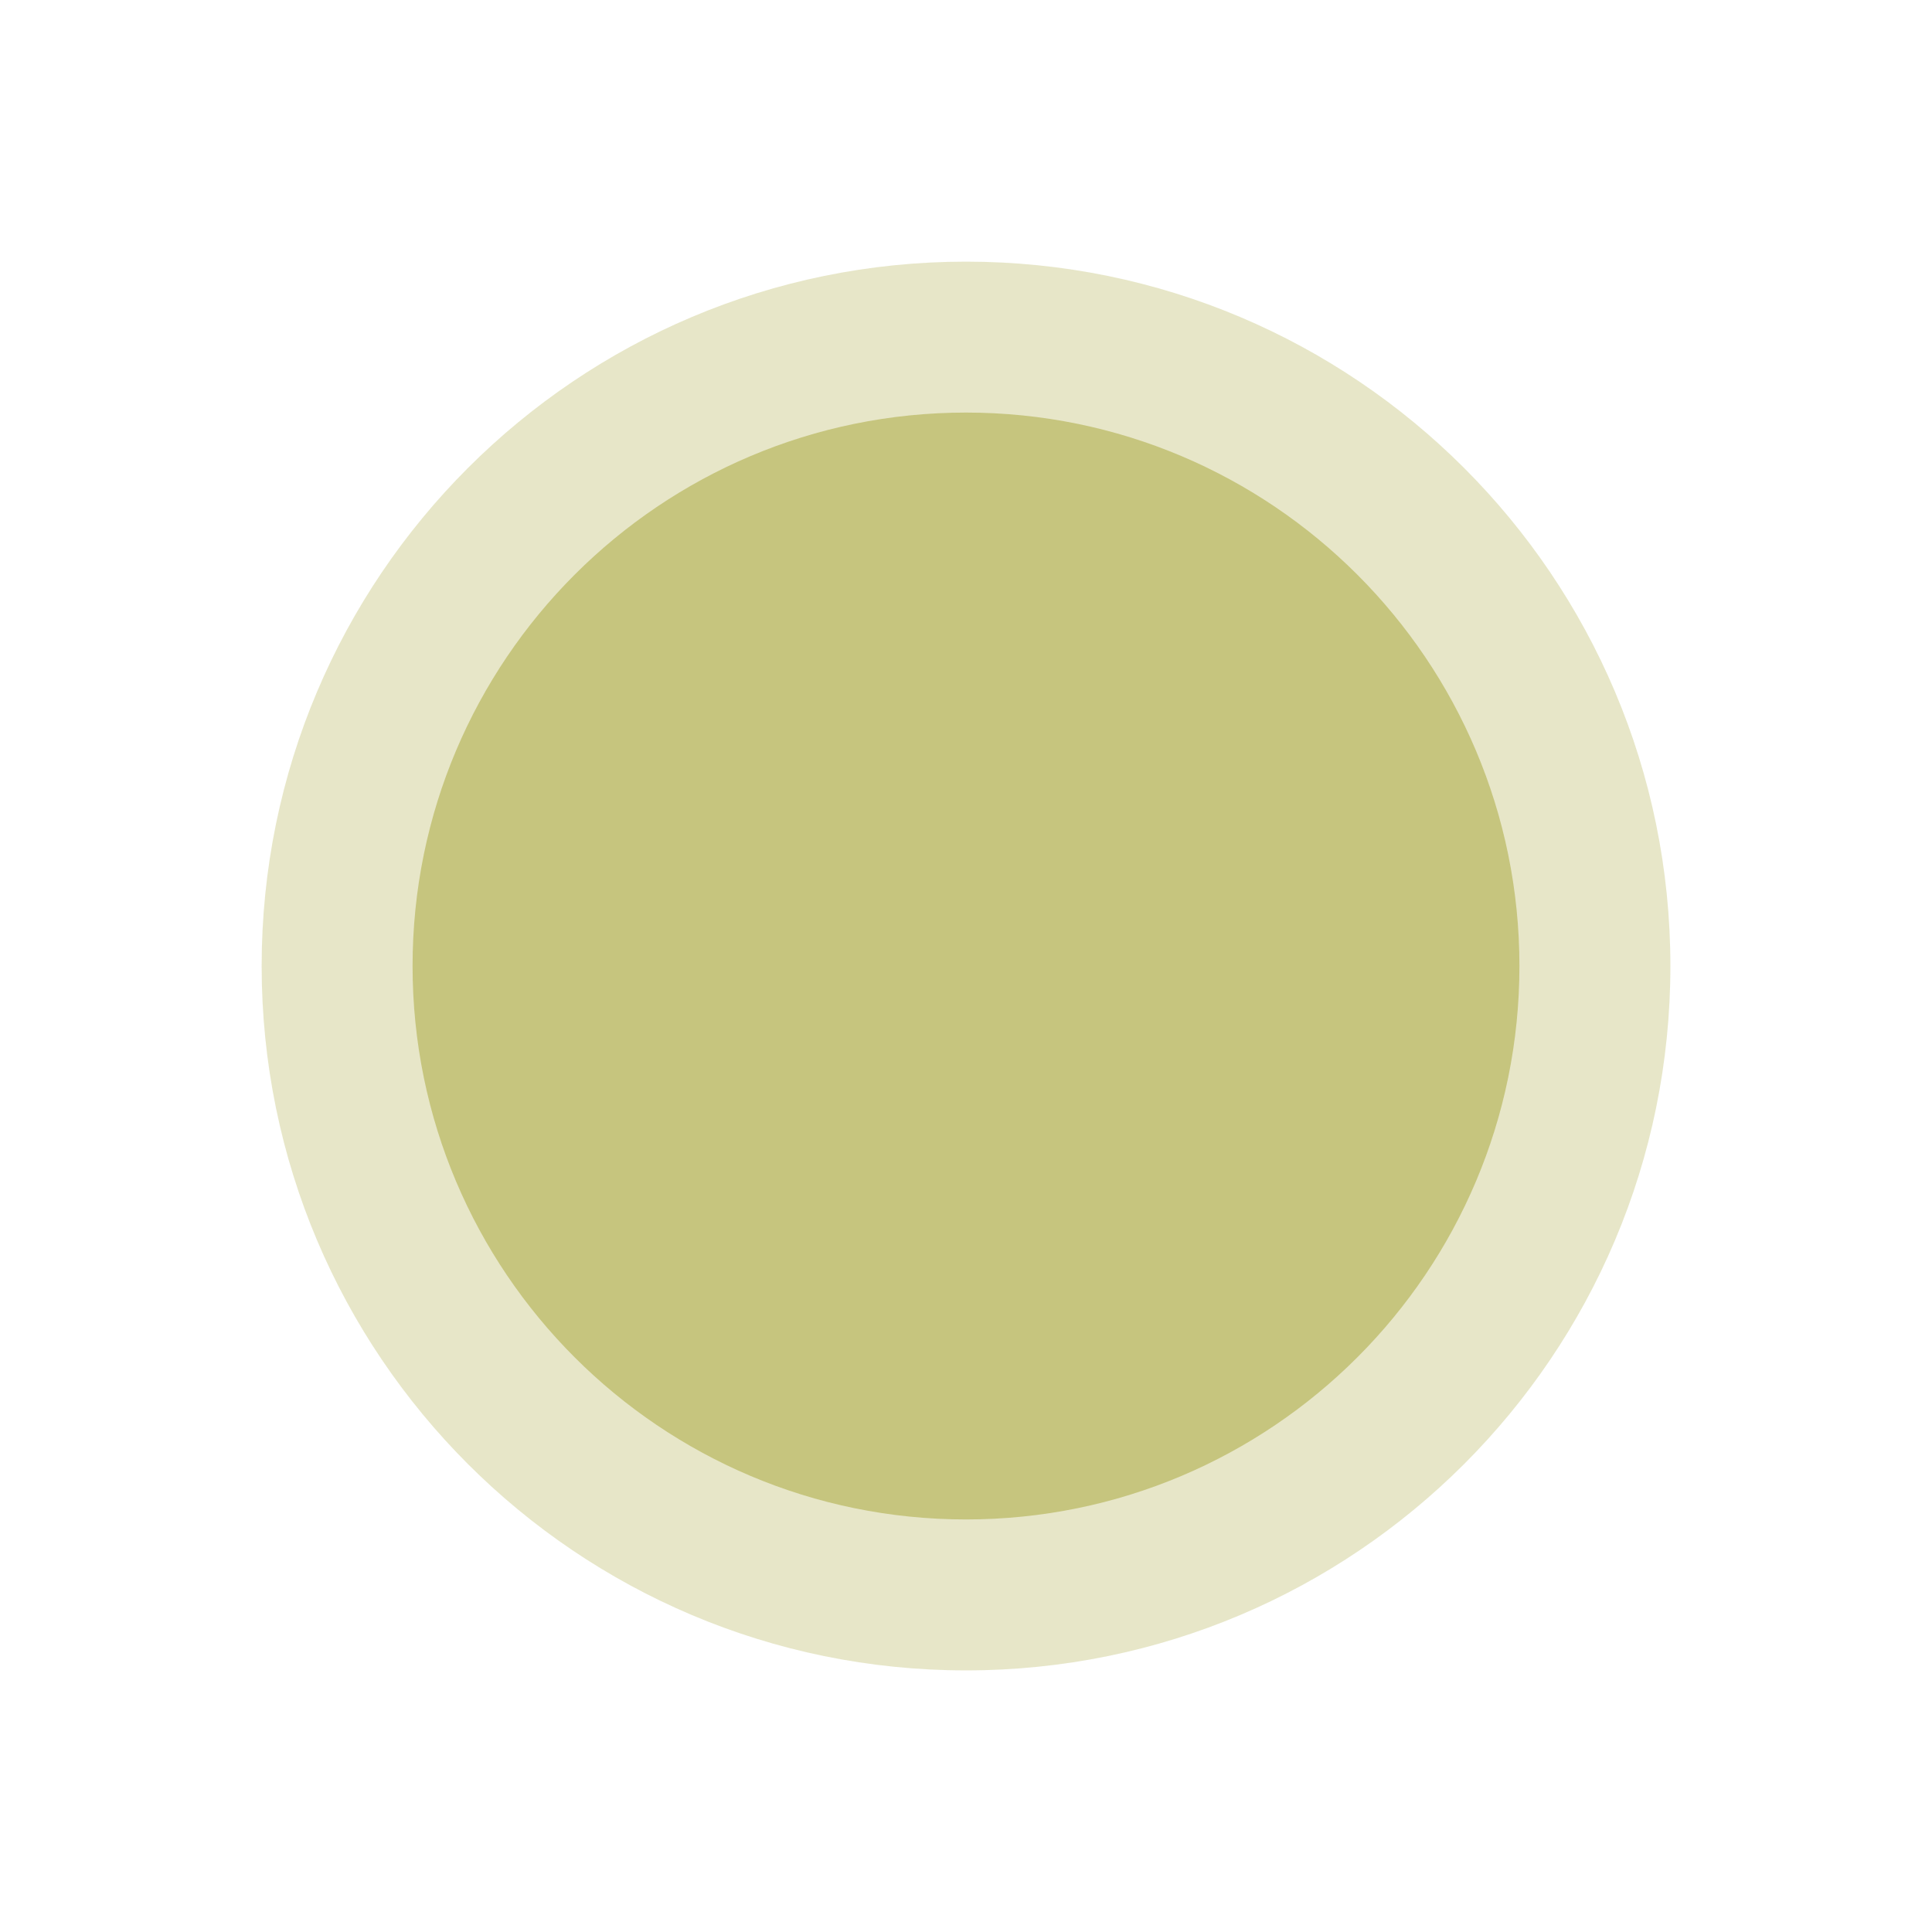
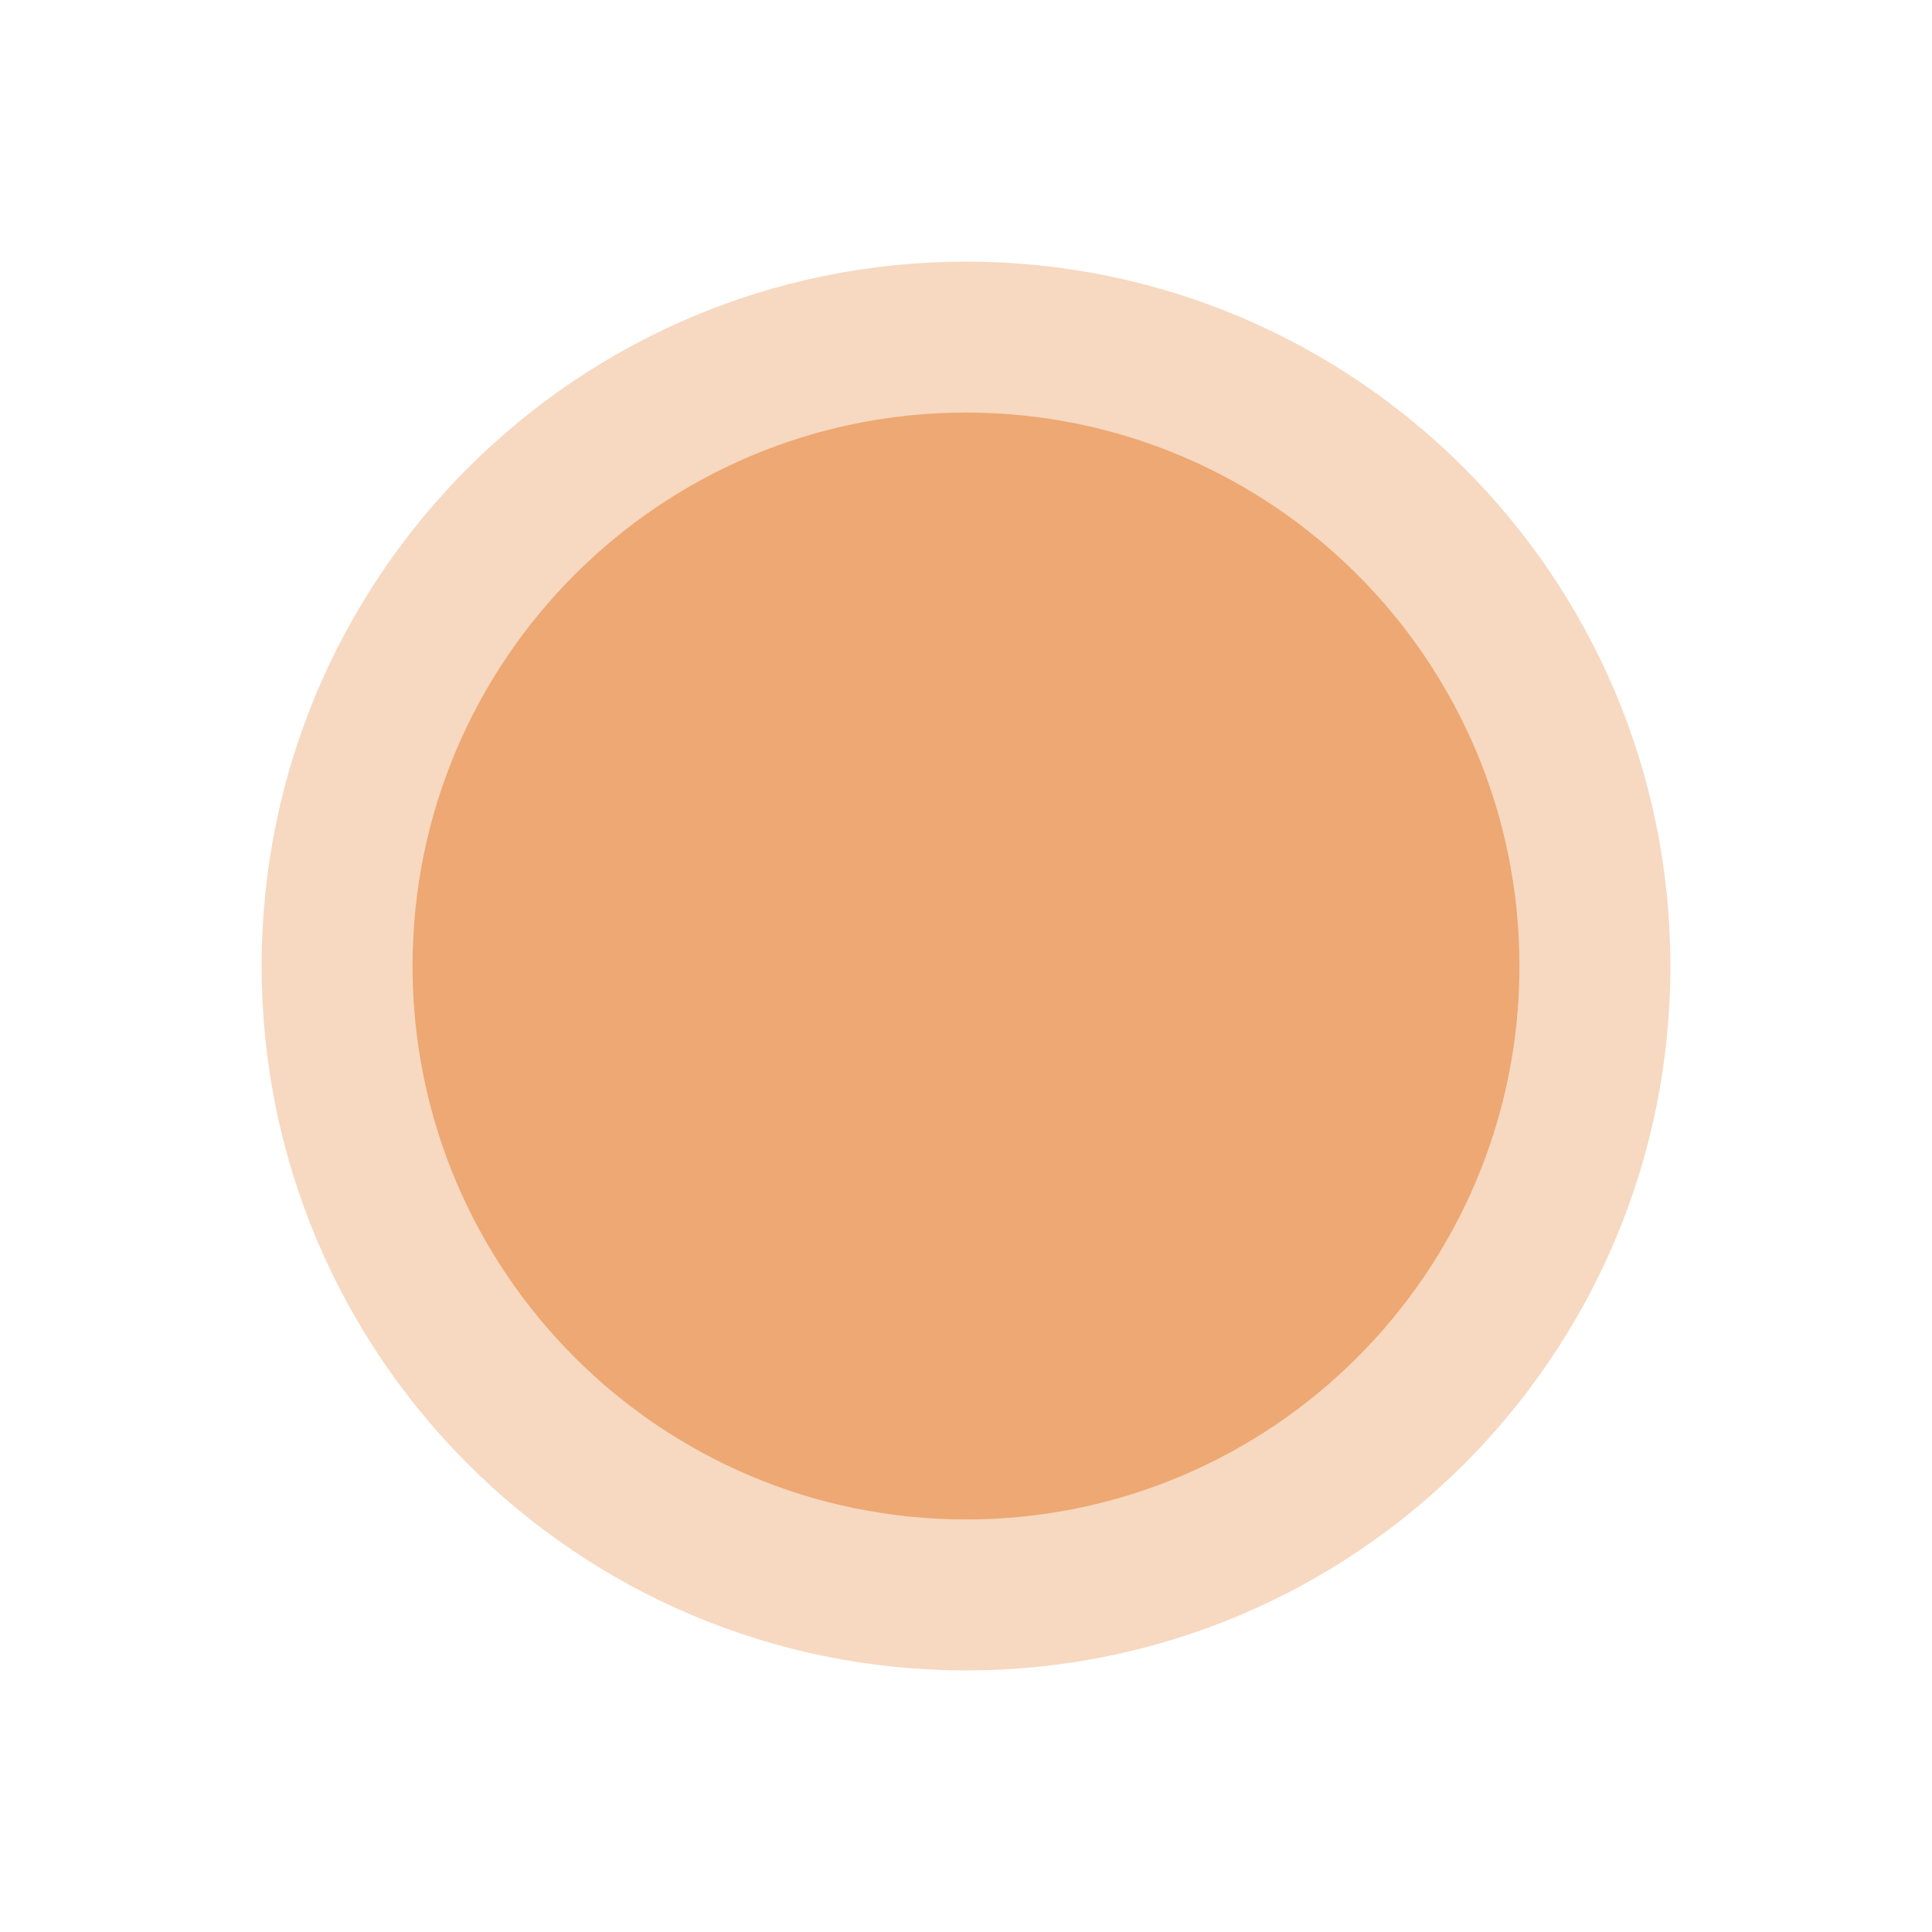
<svg xmlns="http://www.w3.org/2000/svg" version="1.1" id="Layer_1" x="0px" y="0px" width="192px" height="192px" viewBox="0 0 192 192" enable-background="new 0 0 192 192" xml:space="preserve">
-   <circle opacity="0.25" fill="#9E9D24" enable-background="new    " cx="96.002" cy="96.002" r="70" />
-   <circle opacity="0.45" fill="#9E9D24" enable-background="new    " cx="96" cy="96.001" r="55" />
+   <circle opacity="0.35" fill="#E88F4A" enable-background="new    " cx="96.002" cy="96.002" r="70" />
+   <circle opacity="0.65" fill="#E88F4A" enable-background="new    " cx="96" cy="96.001" r="55" />
</svg>
